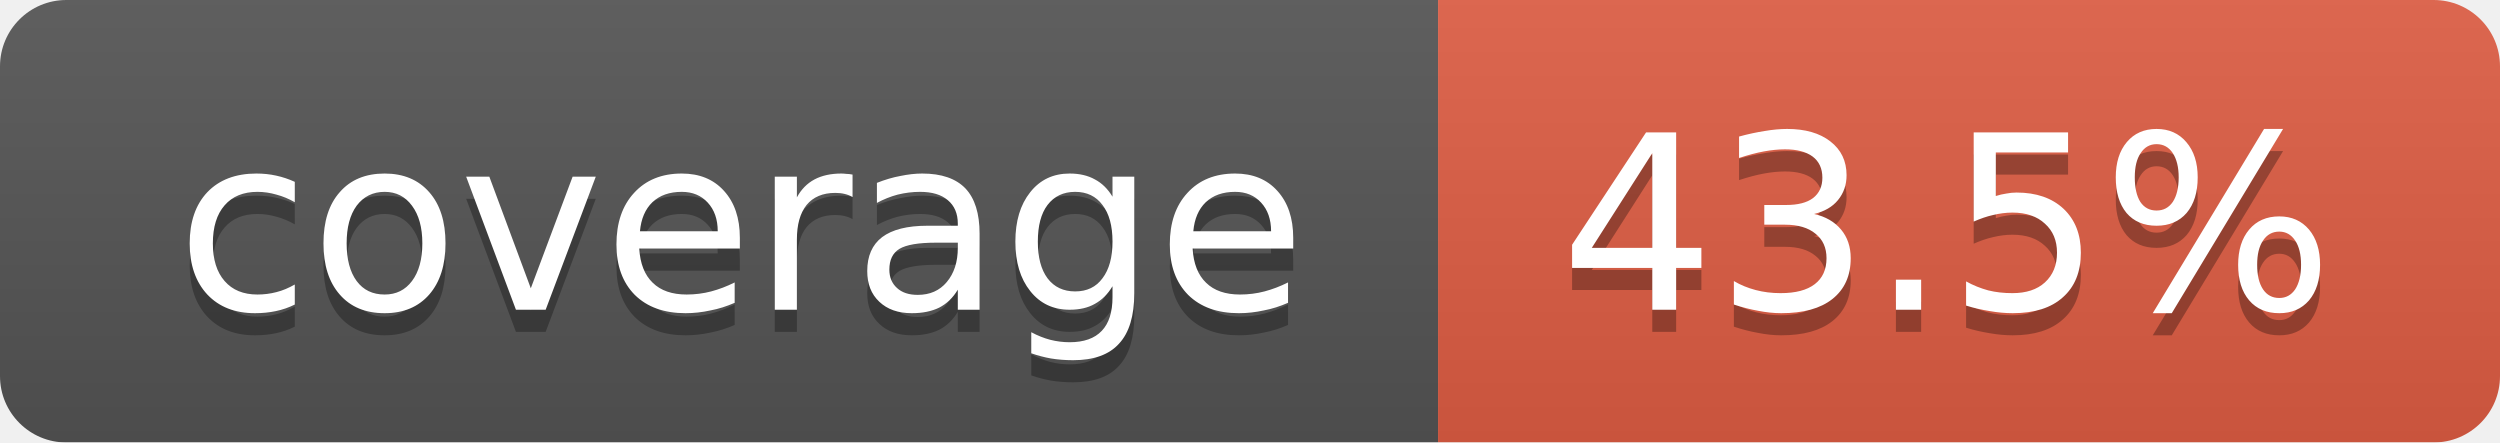
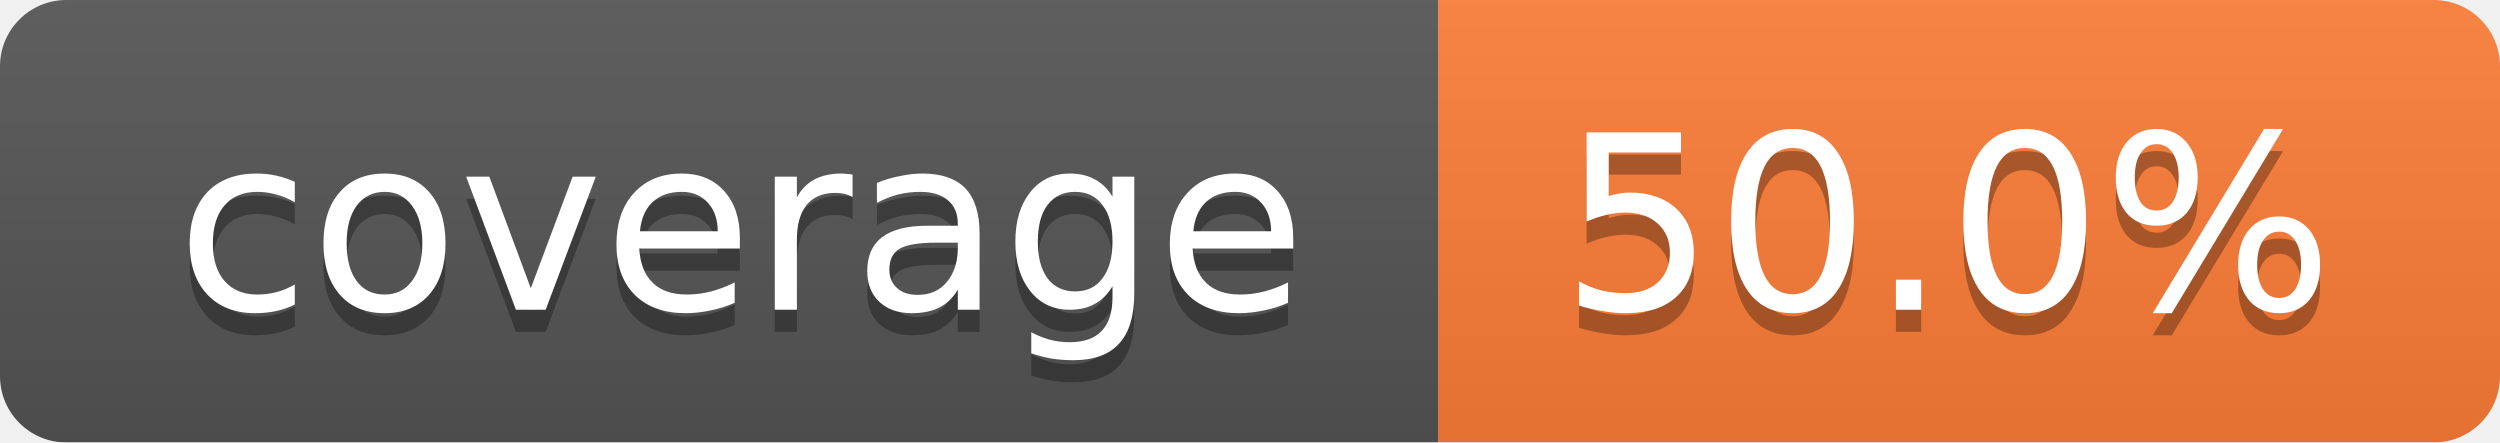
<svg xmlns="http://www.w3.org/2000/svg" width="113" height="20">
  <linearGradient id="smooth" x2="0" y2="100%">
    <stop offset="0" stop-color="#bbb" stop-opacity=".1" />
    <stop offset="1" stop-opacity=".1" />
  </linearGradient>
  <mask id="round">
    <rect width="113" height="20" rx="3" fill="#fff" />
  </mask>
  <g mask="url(#round)">
    <rect width="65" height="20" fill="#555" />
-     <rect x="65" width="48" height="20" fill="#e05d44" />
+     <rect x="65" width="48" height="20" fill="#fe7d37" />
    <rect width="113" height="20" fill="url(#smooth)" />
  </g>
  <g fill="#fff" text-anchor="middle" font-family="DejaVu Sans,Verdana,Geneva,sans-serif" font-size="11">
    <text x="33.5" y="15" fill="#010101" fill-opacity=".3">coverage</text>
    <text x="33.5" y="14">coverage</text>
-     <text x="88" y="15" fill="#010101" fill-opacity=".3">43.5%</text>
-     <text x="88" y="14">43.5%</text>
+     <text x="88" y="15" fill="#010101" fill-opacity=".3">50.0%</text>
+     <text x="88" y="14">50.0%</text>
  </g>
</svg>
